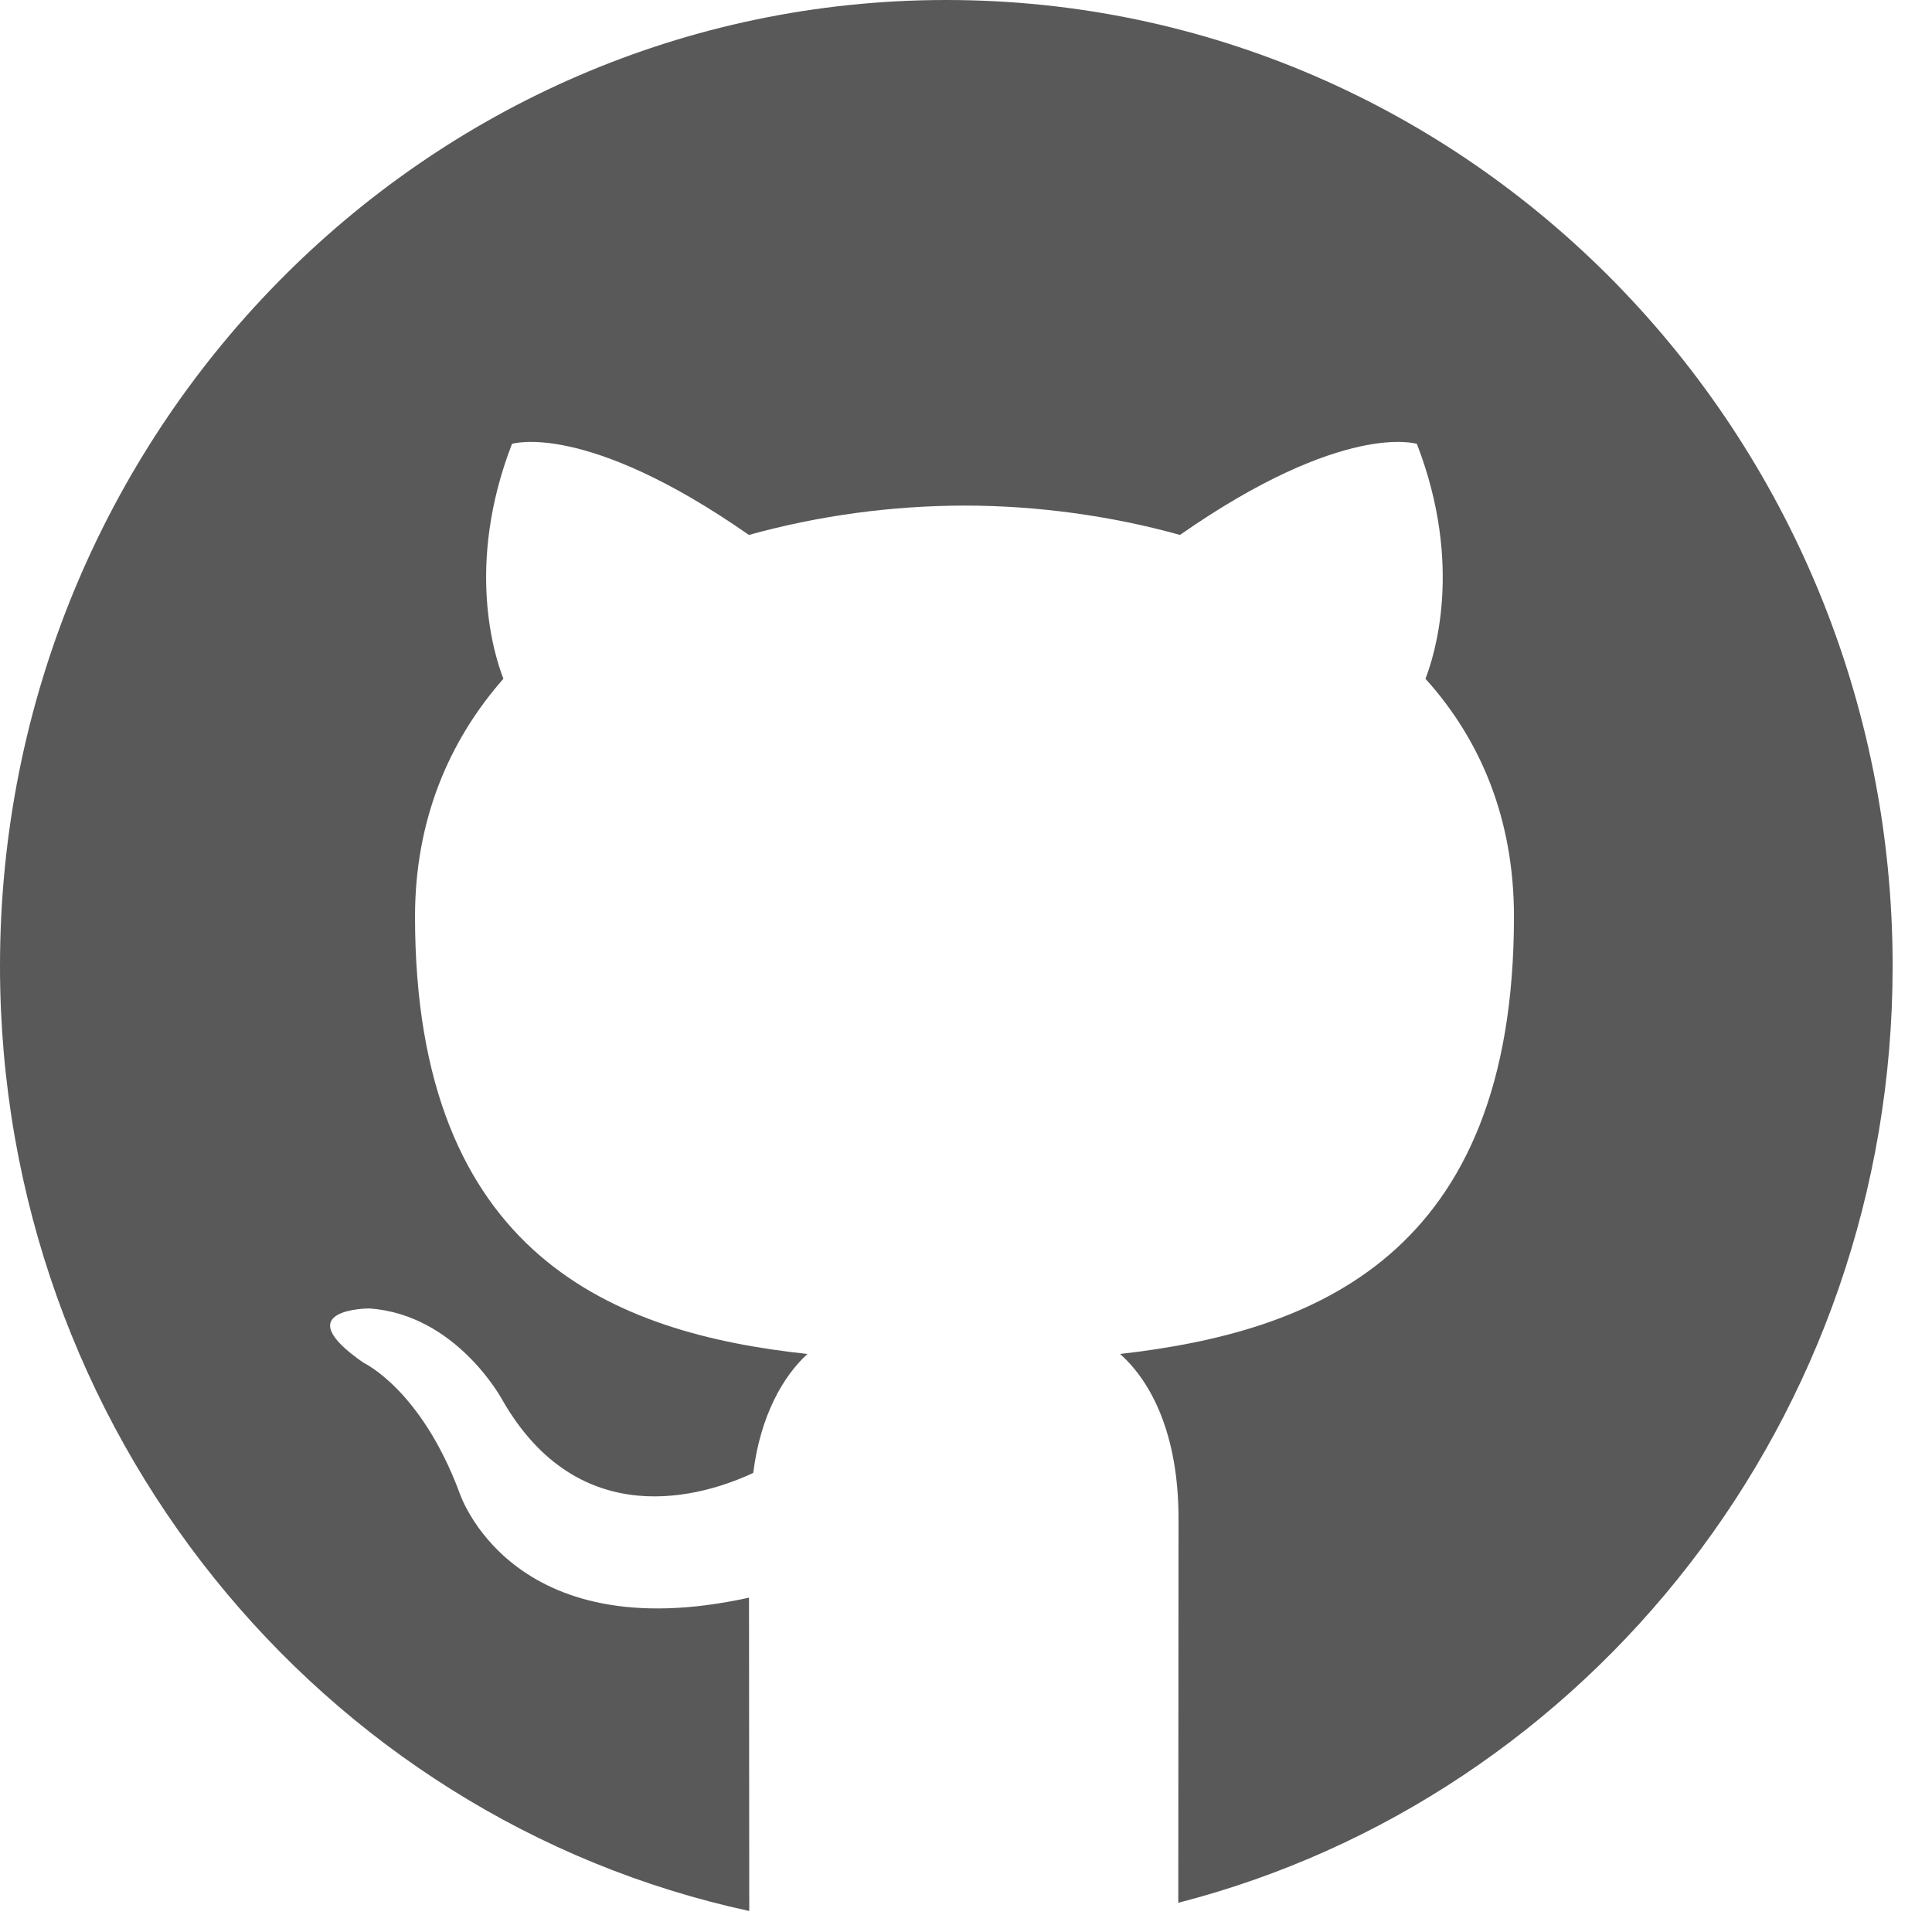
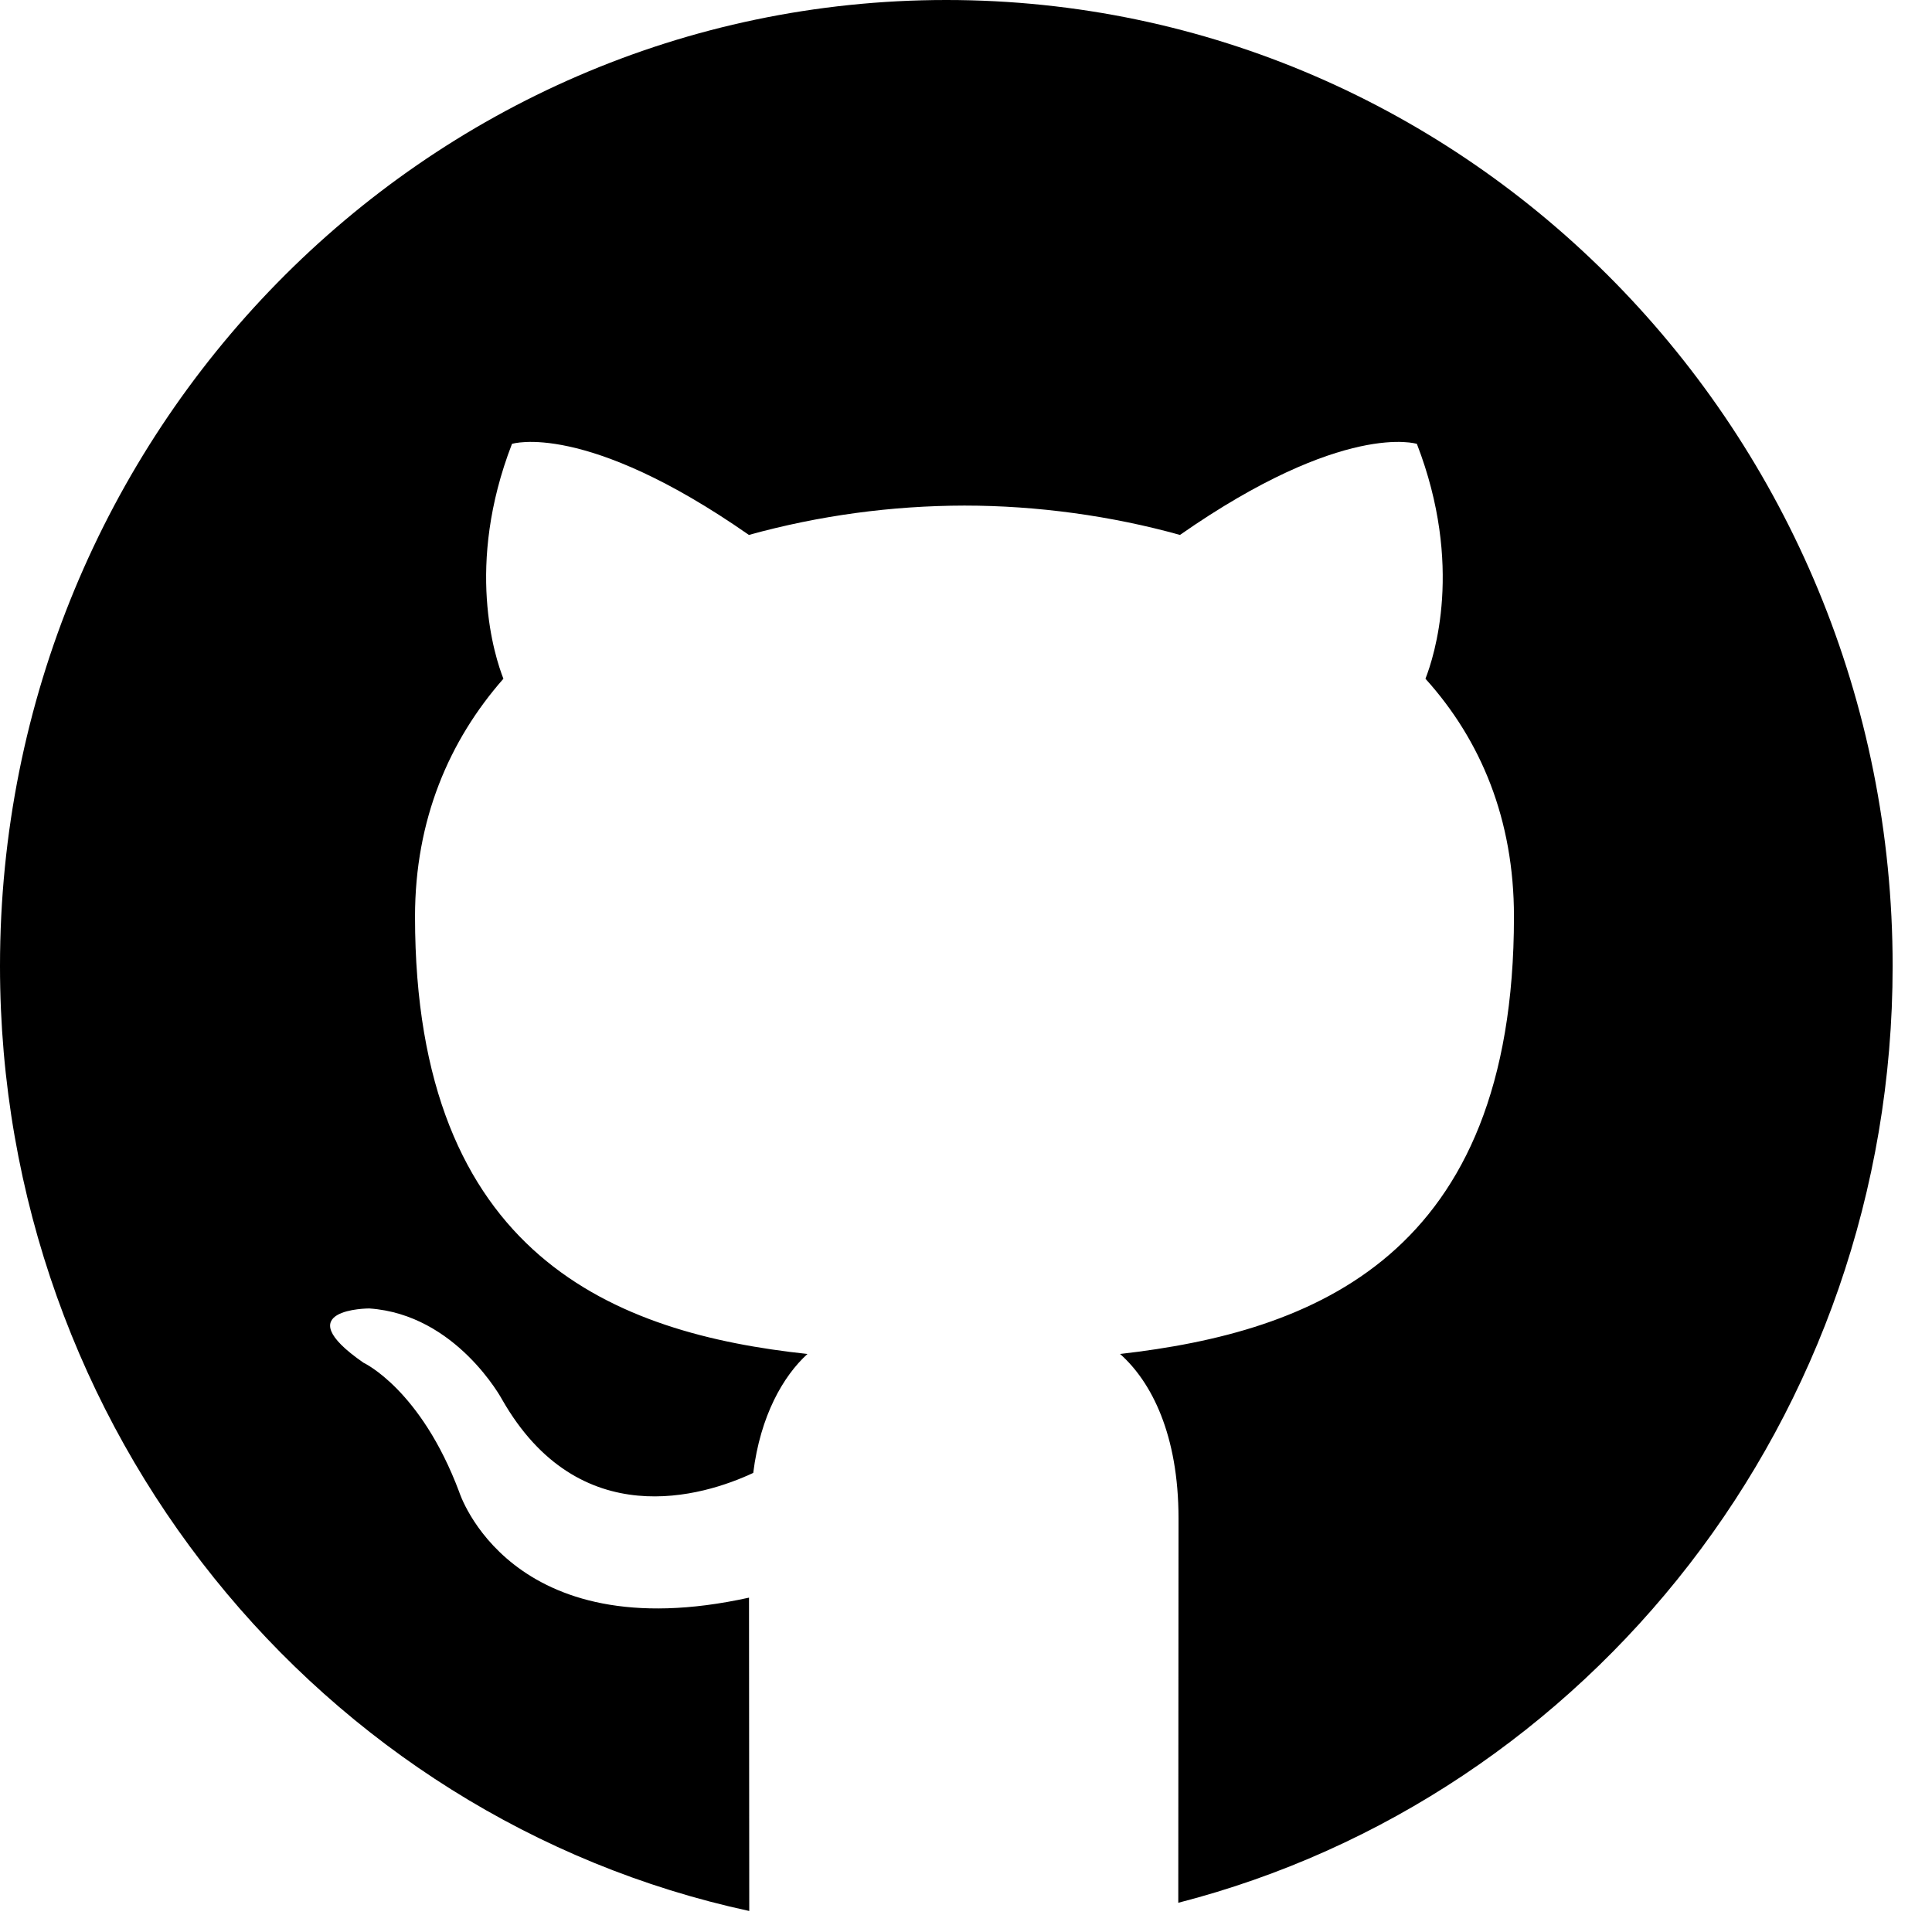
- <svg xmlns="http://www.w3.org/2000/svg" width="1em" height="1em" viewBox="0 0 16 16" fill="none">
+ <svg xmlns="http://www.w3.org/2000/svg" width="1em" height="1em" viewBox="0 0 16 16">
  <g>
-     <path fill-rule="evenodd" clip-rule="evenodd" d="M9.758 15.758C13.157 14.884 15.674 11.742 15.674 8C15.674 3.582 12.165 0 7.837 0C3.509 0 0 3.582 0 8C0 11.847 2.66 15.06 6.205 15.826C6.204 14.452 6.203 13.412 6.203 13.231C4.217 13.669 3.803 12.356 3.803 12.356C3.484 11.505 3.011 11.286 3.011 11.286C2.361 10.836 3.058 10.836 3.058 10.836C3.779 10.885 4.158 11.59 4.158 11.59C4.796 12.708 5.824 12.392 6.238 12.198C6.297 11.724 6.486 11.396 6.687 11.213C5.103 11.043 3.437 10.411 3.437 7.591C3.437 6.788 3.72 6.132 4.169 5.621C4.098 5.439 3.85 4.685 4.24 3.676C4.24 3.676 4.843 3.482 6.202 4.43C6.784 4.269 7.385 4.188 7.987 4.187C8.59 4.187 9.205 4.272 9.772 4.43C11.132 3.482 11.734 3.676 11.734 3.676C12.124 4.685 11.876 5.439 11.805 5.621C12.266 6.132 12.538 6.788 12.538 7.591C12.538 10.411 10.871 11.031 9.276 11.213C9.536 11.444 9.76 11.882 9.76 12.575C9.76 12.888 9.759 14.16 9.758 15.758Z" fill="currentColor" fill-opacity="0.65" />
+     <path d="M9.758 15.758C13.157 14.884 15.674 11.742 15.674 8C15.674 3.582 12.165 0 7.837 0C3.509 0 0 3.582 0 8C0 11.847 2.66 15.06 6.205 15.826C6.204 14.452 6.203 13.412 6.203 13.231C4.217 13.669 3.803 12.356 3.803 12.356C3.484 11.505 3.011 11.286 3.011 11.286C2.361 10.836 3.058 10.836 3.058 10.836C3.779 10.885 4.158 11.59 4.158 11.59C4.796 12.708 5.824 12.392 6.238 12.198C6.297 11.724 6.486 11.396 6.687 11.213C5.103 11.043 3.437 10.411 3.437 7.591C3.437 6.788 3.72 6.132 4.169 5.621C4.098 5.439 3.85 4.685 4.24 3.676C4.24 3.676 4.843 3.482 6.202 4.43C6.784 4.269 7.385 4.188 7.987 4.187C8.59 4.187 9.205 4.272 9.772 4.43C11.132 3.482 11.734 3.676 11.734 3.676C12.124 4.685 11.876 5.439 11.805 5.621C12.266 6.132 12.538 6.788 12.538 7.591C12.538 10.411 10.871 11.031 9.276 11.213C9.536 11.444 9.76 11.882 9.76 12.575C9.76 12.888 9.759 14.16 9.758 15.758Z" fill="currentColor" />
  </g>
</svg>
